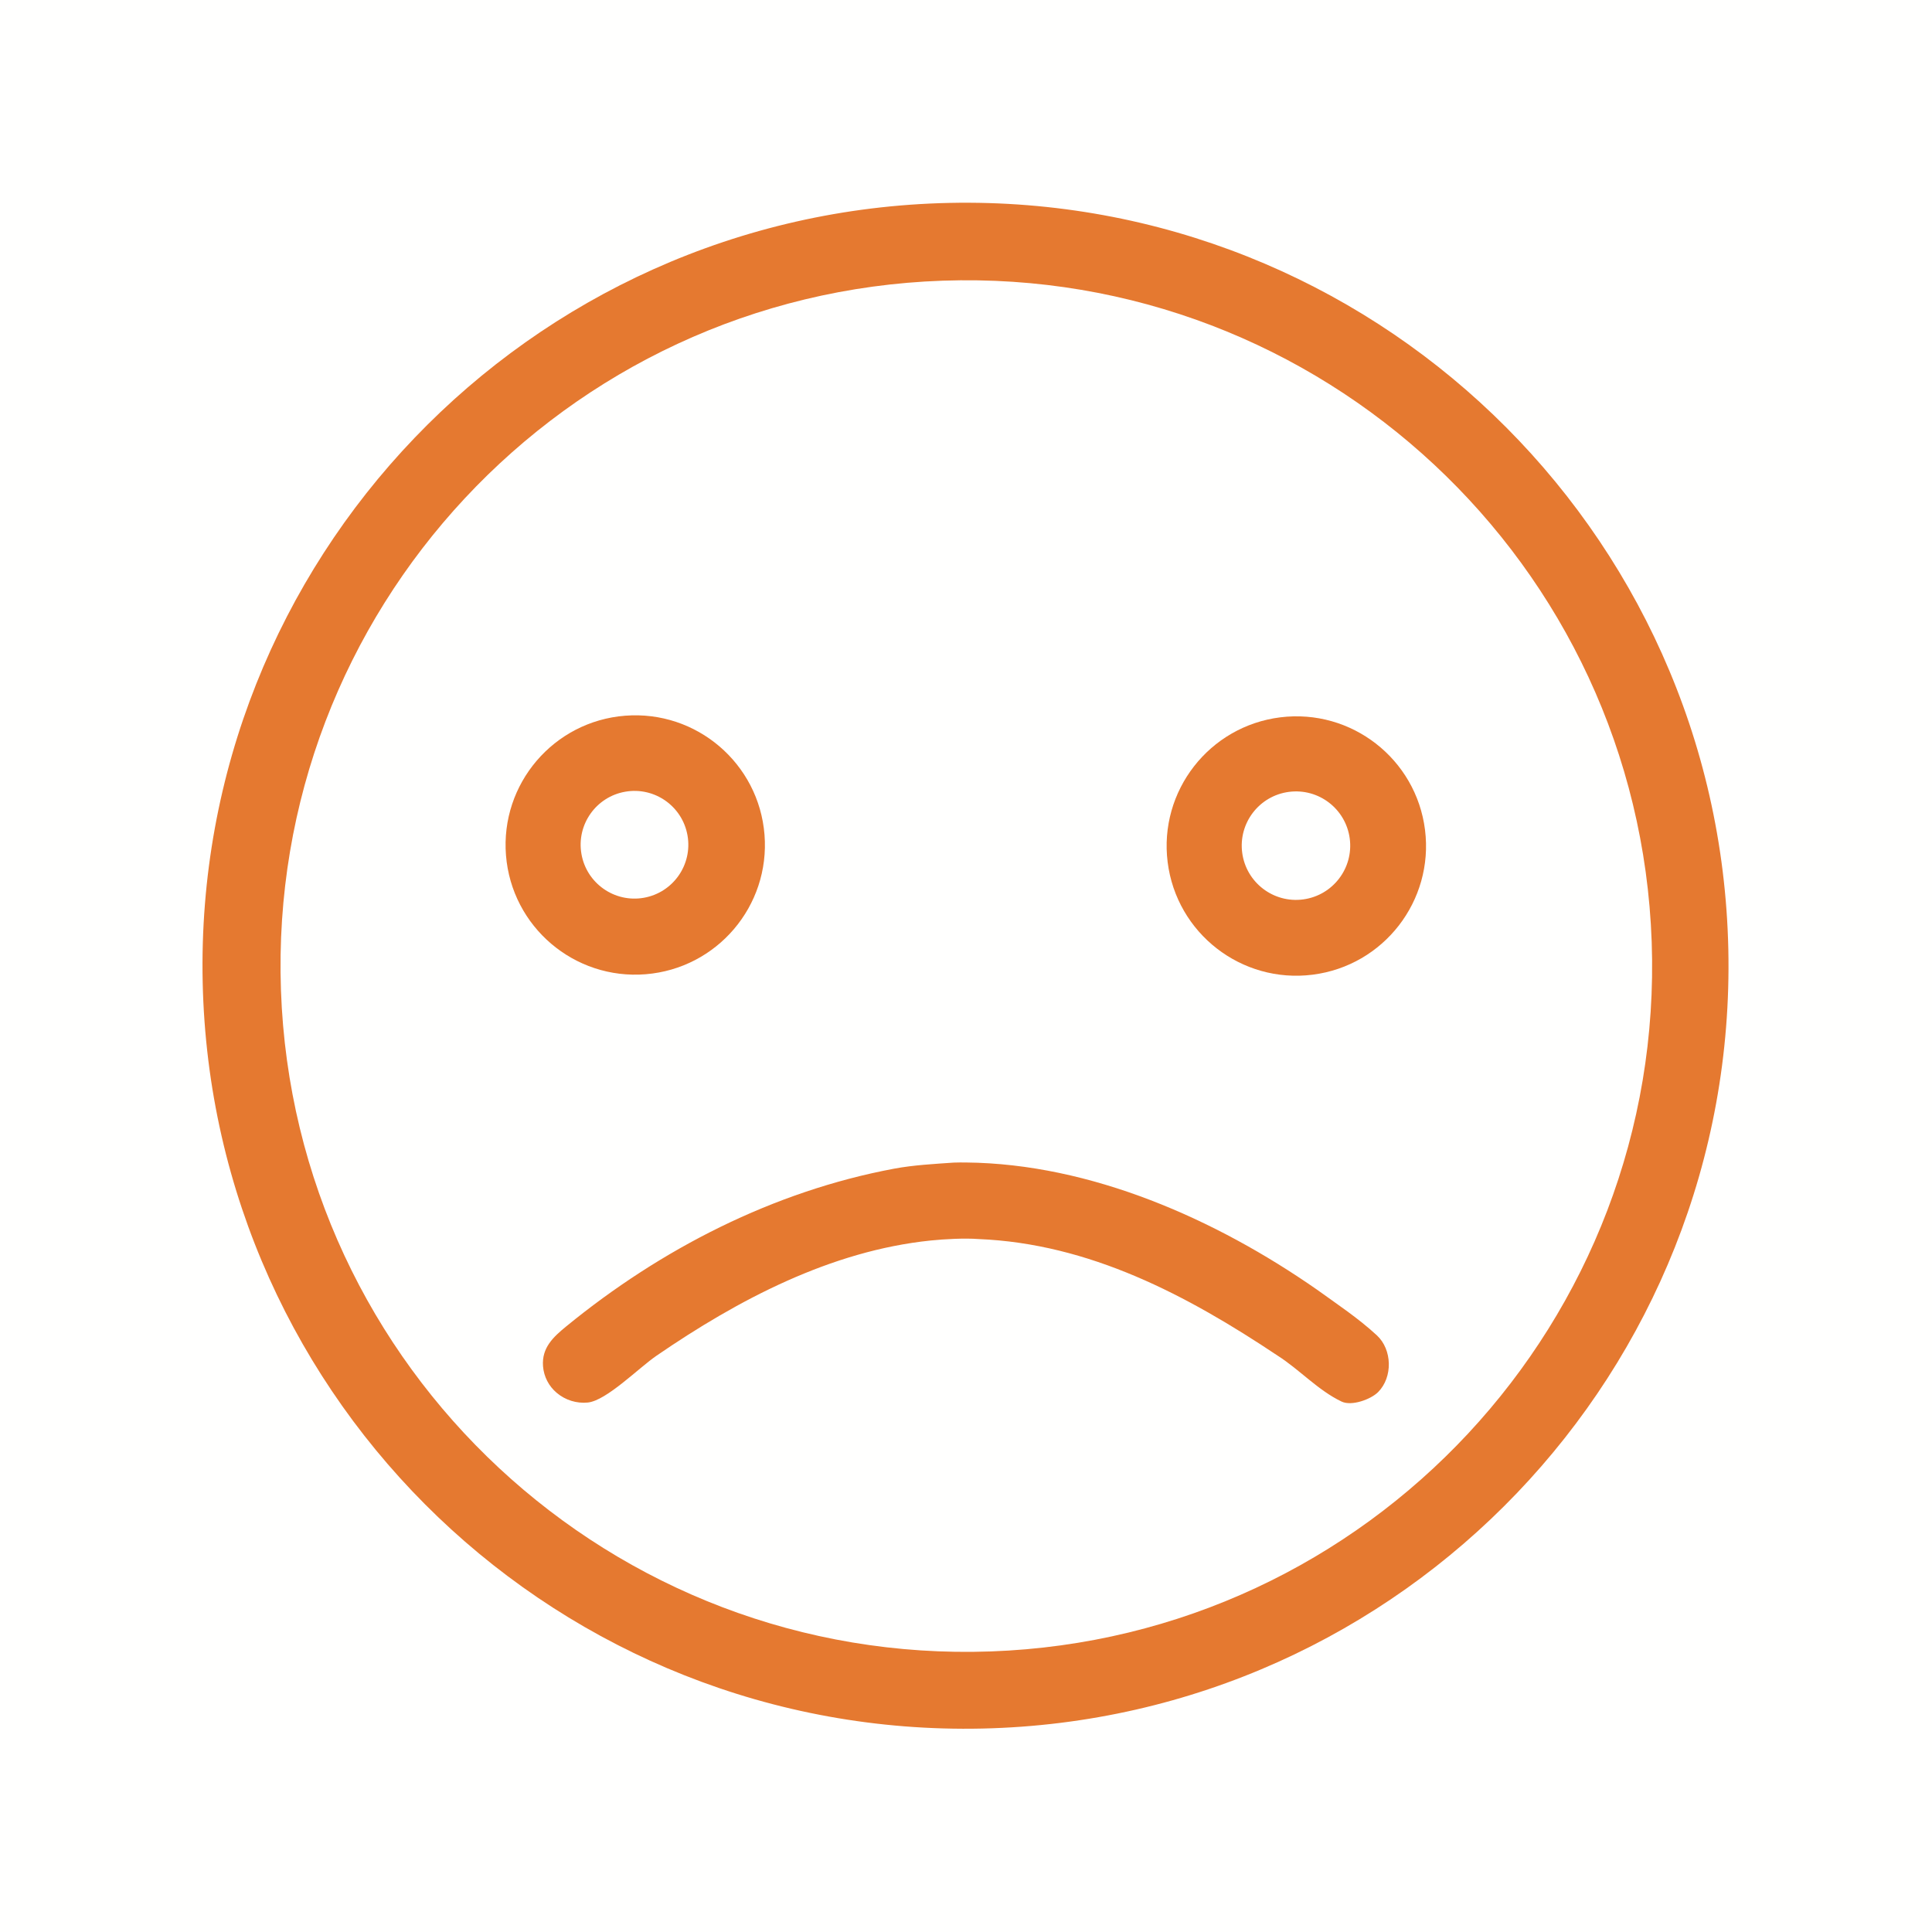
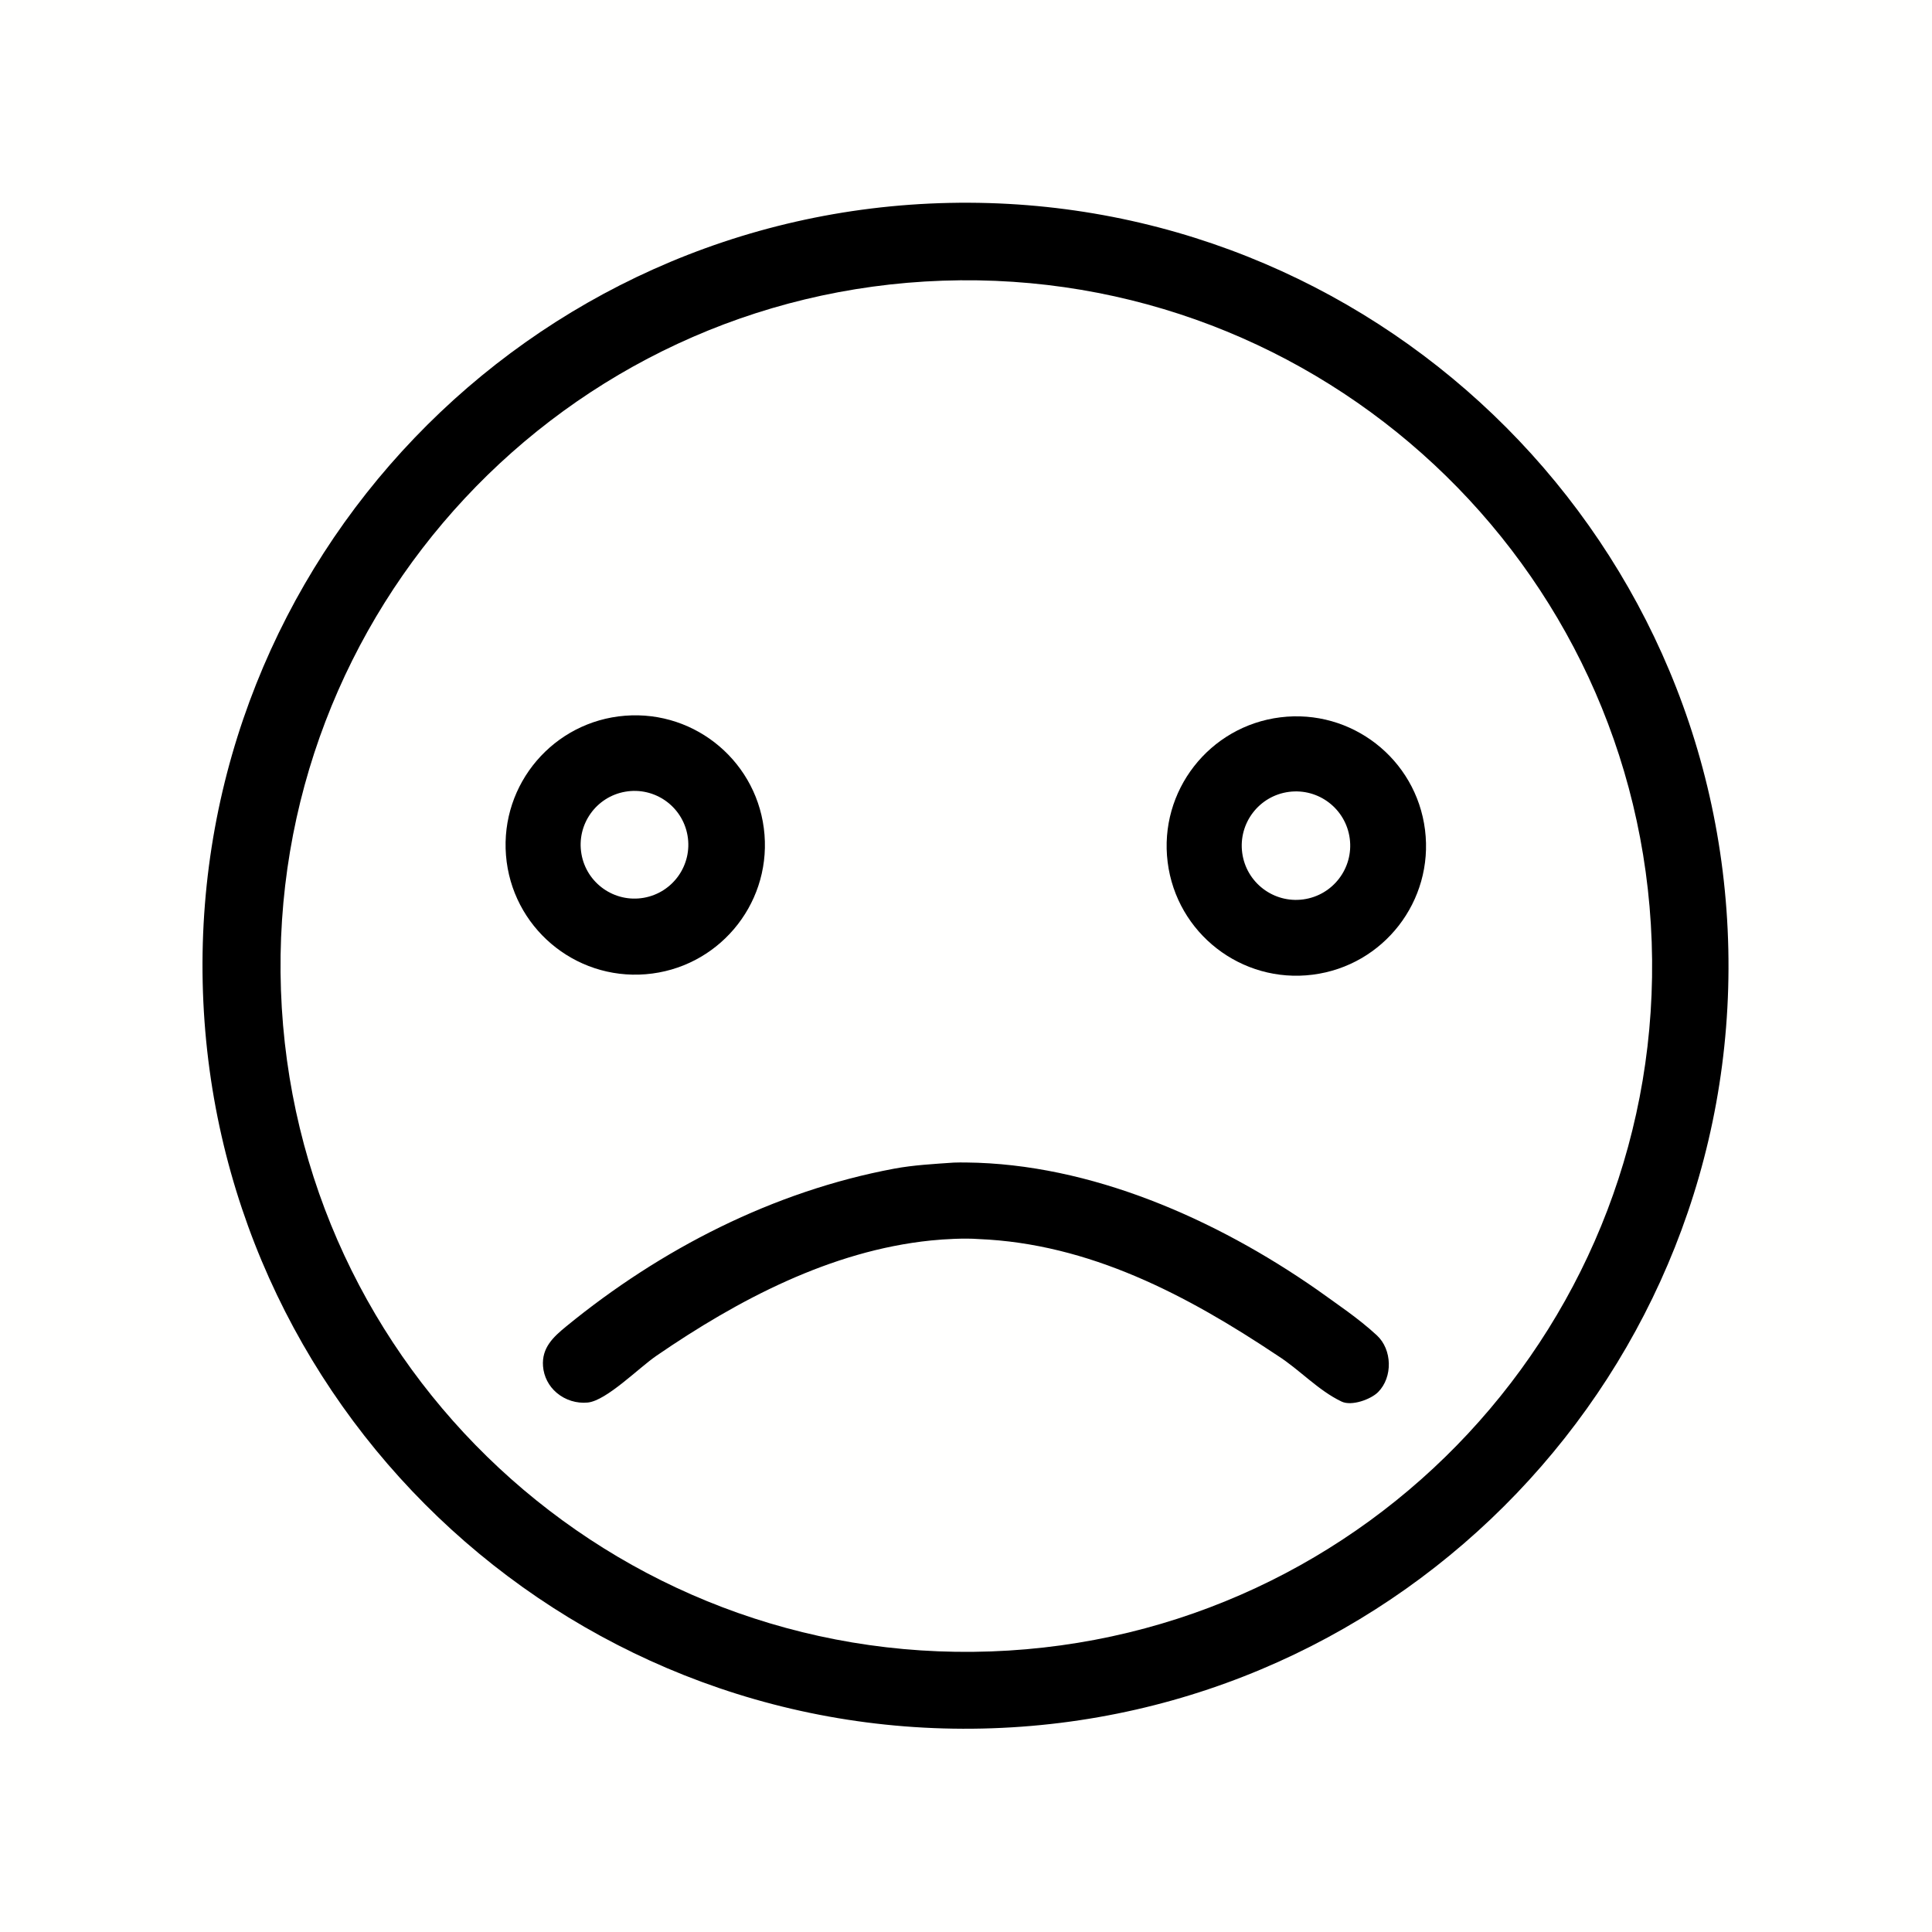
<svg xmlns="http://www.w3.org/2000/svg" width="2592" height="2592" viewBox="0 0 2592 2592">
-   <path fill="#FFFFFE" transform="scale(0.632812 0.632812)" d="M0 0L4096 0L4096 4096L0 4096L0 0Z" />
-   <path fill="#E57930" transform="scale(0.632812 0.632812)" d="M2012.54 430.181C2905.41 411.19 3644.73 1119.36 3664.18 2012.21C3683.63 2905.06 2975.84 3644.75 2083 3664.66C1189.51 3684.58 449.169 2976.17 429.705 2082.67C410.241 1189.17 1119.03 449.186 2012.54 430.181Z" />
-   <path fill="#FFFFFE" transform="scale(0.632812 0.632812)" d="M1998.52 595.066C2800.62 567.372 3473.45 1194.83 3501.74 1996.9C3530.03 2798.97 2903.08 3472.27 2101.03 3501.16C1298.13 3530.07 623.97 2902.32 595.651 2099.4C567.331 1296.48 1195.59 622.789 1998.52 595.066Z" />
-   <path fill="#E57930" transform="scale(0.632812 0.632812)" d="M2022.07 2464.8C2030.27 2464.44 2039.84 2464.5 2048.15 2464.58C2312.54 2467.11 2577.6 2584.75 2791.49 2733.72C2835.13 2765.18 2879.18 2794.26 2918.89 2830.86C2951.81 2861.2 2953.07 2919.64 2921.82 2951.25C2906.45 2966.8 2865.59 2981.62 2844.36 2971.49C2794.15 2947.53 2755.03 2903.5 2708.24 2873.79C2516.27 2745.66 2309.68 2636.43 2074.19 2626.88C2045.07 2624.67 2003.08 2626.91 1973.45 2629.95C1761.55 2651.69 1564.7 2755.58 1391.56 2874.43C1354.11 2900.13 1286.05 2969.24 1246.26 2973.49C1222.43 2975.83 1198.66 2968.44 1180.36 2953C1163.47 2938.86 1152.99 2918.53 1151.26 2896.57C1148.22 2857.38 1173.01 2834.51 1200.62 2811.93C1401.39 2647.7 1639.69 2525.55 1895.69 2477.67C1936.79 2469.99 1980.35 2467.7 2022.07 2464.8Z" />
-   <path fill="#E57930" transform="scale(0.632812 0.632812)" d="M2714.52 1520.78C2865.07 1502.12 3002.29 1608.92 3021.17 1759.44C3040.04 1909.97 2933.44 2047.34 2782.94 2066.43C2632.14 2085.56 2494.43 1978.69 2475.52 1827.86C2456.61 1677.04 2563.67 1539.48 2714.52 1520.78Z" />
-   <path fill="#FFFFFE" transform="scale(0.632812 0.632812)" d="M2732.64 1678.84C2795.52 1670.6 2853.2 1714.83 2861.56 1777.7C2869.92 1840.57 2825.8 1898.33 2762.95 1906.81C2699.93 1915.31 2641.98 1871.05 2633.59 1808.01C2625.21 1744.98 2669.58 1687.1 2732.64 1678.84Z" />
-   <path fill="#E57930" transform="scale(0.632812 0.632812)" d="M1325.33 1517.37C1476.55 1505.54 1608.78 1618.42 1620.82 1769.63C1632.87 1920.83 1520.17 2053.22 1368.98 2065.47C1217.5 2077.74 1084.8 1964.77 1072.73 1813.27C1060.67 1661.77 1173.82 1529.23 1325.33 1517.37Z" />
-   <path fill="#FFFFFE" transform="scale(0.632812 0.632812)" d="M1325.8 1678.45C1387.83 1667.77 1446.81 1709.33 1457.61 1771.35C1468.42 1833.37 1426.98 1892.42 1364.99 1903.36C1302.81 1914.32 1243.55 1872.74 1232.71 1810.54C1221.87 1748.34 1263.58 1689.16 1325.8 1678.45Z" />
+   <path fill="#fffffe" transform="scale(0.632812 0.632812)" d="M0 0L4096 0L4096 4096L0 4096L0 0Z" />
+   <path fill="#000000" transform="scale(0.632812 0.632812)" d="M2012.54 430.181C2905.41 411.19 3644.73 1119.36 3664.18 2012.21C3683.63 2905.06 2975.84 3644.75 2083 3664.66C1189.51 3684.58 449.169 2976.17 429.705 2082.67C410.241 1189.17 1119.03 449.186 2012.54 430.181Z" />
+   <path fill="#fffffe" transform="scale(0.632812 0.632812)" d="M1998.52 595.066C2800.62 567.372 3473.45 1194.83 3501.74 1996.9C3530.03 2798.97 2903.08 3472.27 2101.03 3501.16C1298.13 3530.07 623.97 2902.32 595.651 2099.4C567.331 1296.48 1195.59 622.789 1998.52 595.066Z" />
+   <path fill="#000000" transform="scale(0.632812 0.632812)" d="M2022.07 2464.8C2030.27 2464.44 2039.84 2464.5 2048.15 2464.58C2312.54 2467.11 2577.6 2584.75 2791.49 2733.72C2835.13 2765.18 2879.18 2794.26 2918.89 2830.86C2951.81 2861.2 2953.07 2919.64 2921.82 2951.25C2906.45 2966.8 2865.59 2981.62 2844.36 2971.49C2794.15 2947.53 2755.03 2903.5 2708.24 2873.79C2516.27 2745.66 2309.68 2636.43 2074.19 2626.88C2045.07 2624.67 2003.08 2626.91 1973.45 2629.95C1761.55 2651.69 1564.7 2755.58 1391.56 2874.43C1354.11 2900.13 1286.05 2969.24 1246.26 2973.49C1222.43 2975.83 1198.66 2968.44 1180.36 2953C1163.47 2938.86 1152.99 2918.53 1151.26 2896.57C1148.22 2857.38 1173.01 2834.51 1200.62 2811.93C1401.39 2647.7 1639.69 2525.55 1895.69 2477.67C1936.79 2469.99 1980.35 2467.7 2022.07 2464.8Z" />
+   <path fill="#000000" transform="scale(0.632812 0.632812)" d="M2714.52 1520.78C2865.07 1502.12 3002.29 1608.92 3021.17 1759.44C3040.04 1909.97 2933.44 2047.34 2782.94 2066.43C2632.14 2085.56 2494.43 1978.69 2475.52 1827.86C2456.61 1677.04 2563.67 1539.48 2714.52 1520.78Z" />
+   <path fill="#fffffe" transform="scale(0.632812 0.632812)" d="M2732.64 1678.84C2795.52 1670.6 2853.2 1714.83 2861.56 1777.7C2869.92 1840.57 2825.8 1898.33 2762.95 1906.81C2699.93 1915.31 2641.98 1871.05 2633.59 1808.01C2625.21 1744.98 2669.58 1687.1 2732.64 1678.84Z" />
+   <path fill="#000000" transform="scale(0.632812 0.632812)" d="M1325.33 1517.37C1476.55 1505.54 1608.78 1618.42 1620.82 1769.63C1632.87 1920.83 1520.17 2053.22 1368.98 2065.47C1217.5 2077.74 1084.8 1964.77 1072.73 1813.27C1060.67 1661.77 1173.82 1529.23 1325.33 1517.37Z" />
+   <path fill="#fffffe" transform="scale(0.632812 0.632812)" d="M1325.8 1678.45C1387.83 1667.77 1446.81 1709.33 1457.61 1771.35C1468.42 1833.37 1426.98 1892.42 1364.99 1903.36C1302.81 1914.32 1243.55 1872.74 1232.71 1810.54C1221.87 1748.34 1263.58 1689.16 1325.8 1678.45Z" />
</svg>
